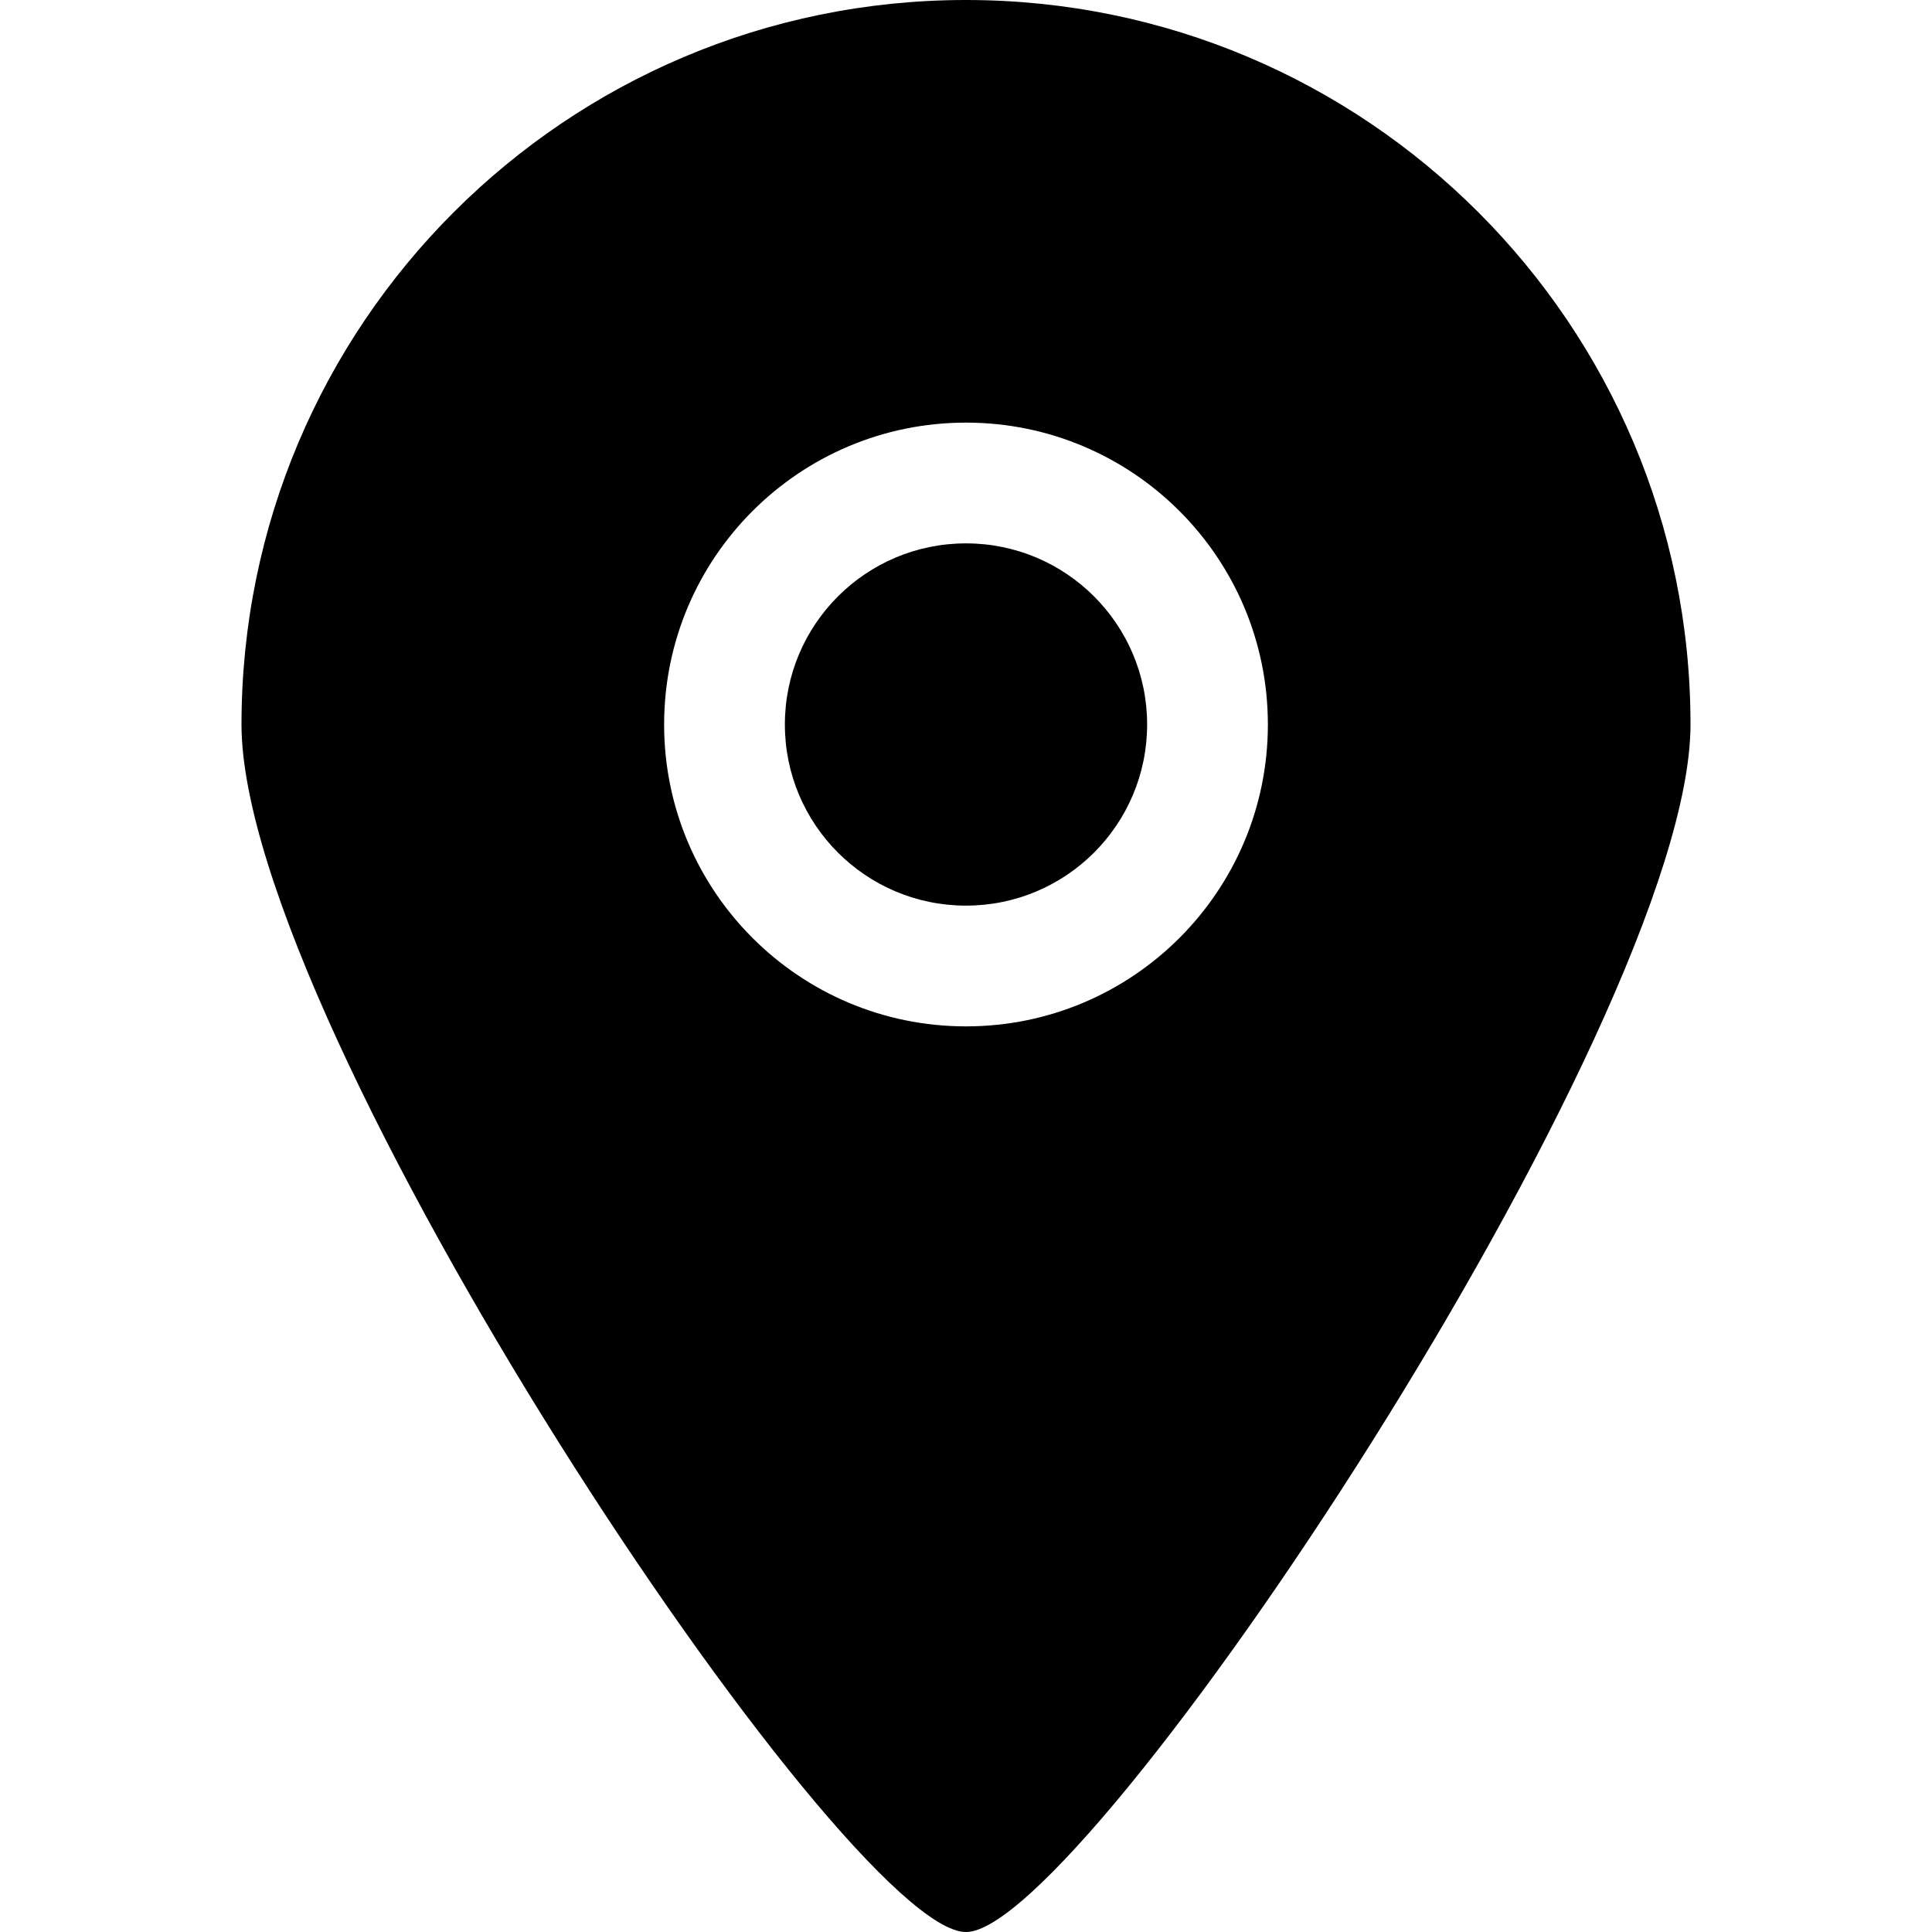
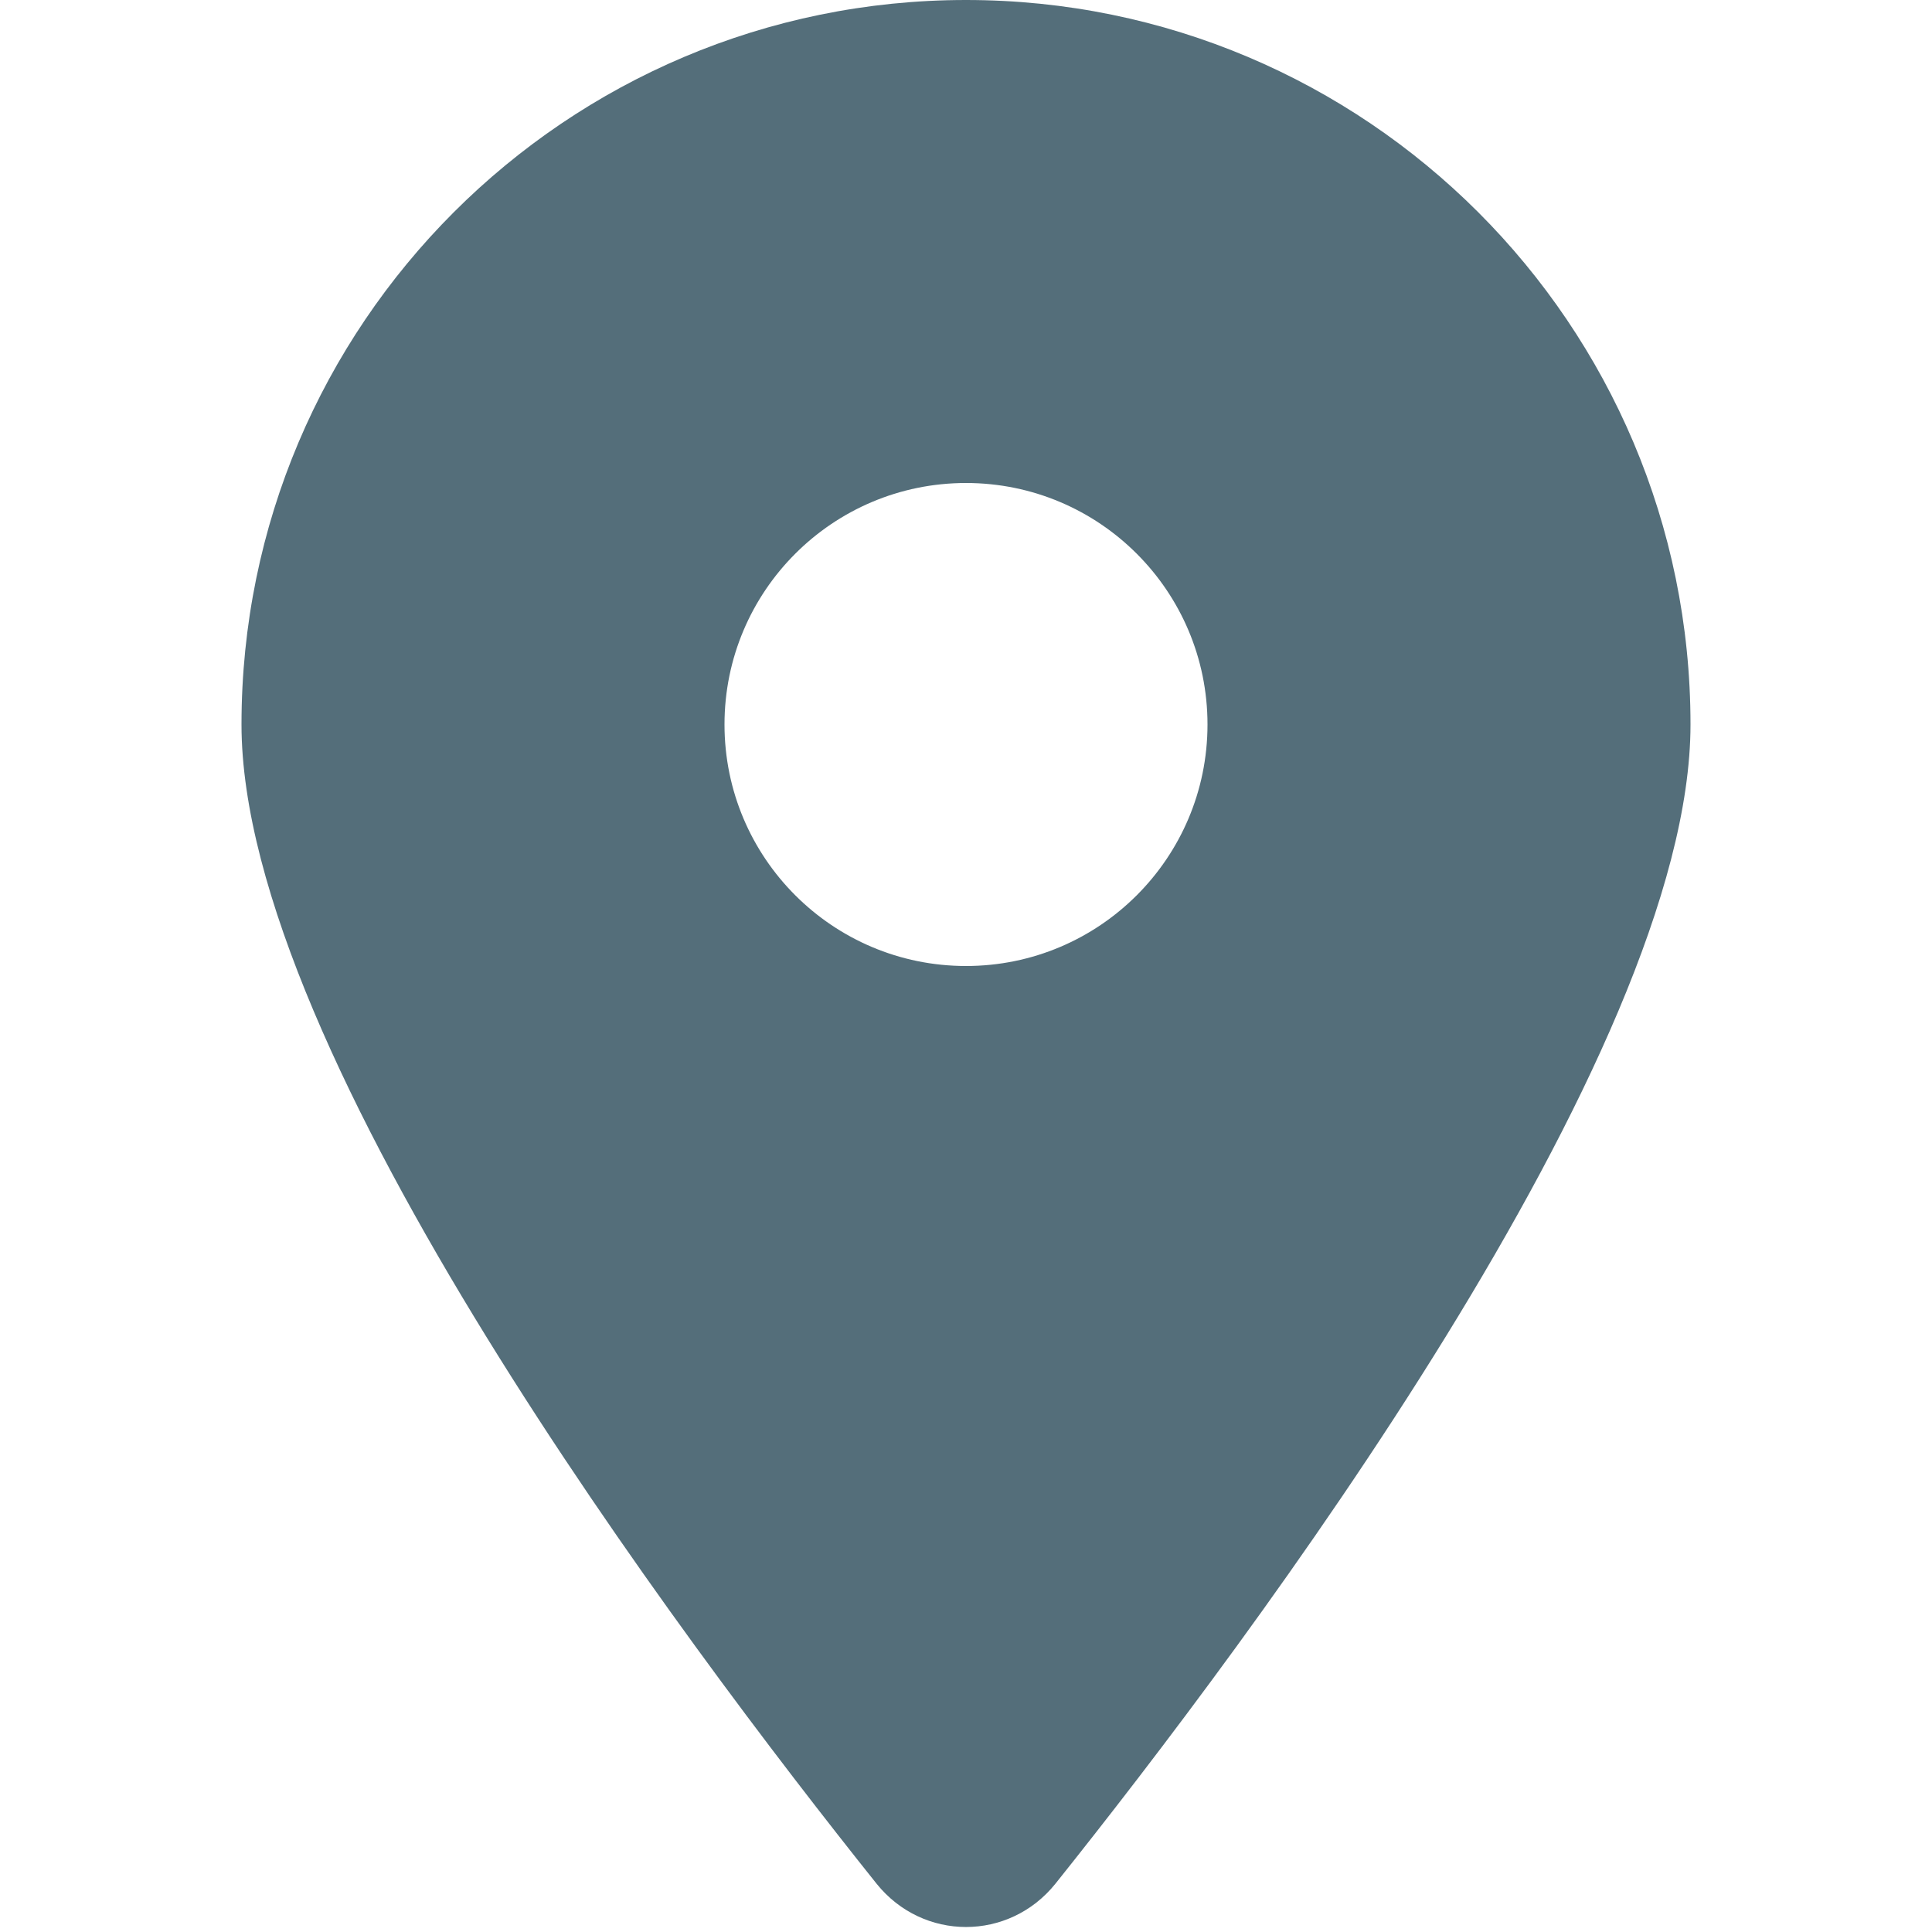
- <svg xmlns="http://www.w3.org/2000/svg" width="800px" height="800px" viewBox="-4 0 32 32" version="1.1">
-   <defs>
- 
- </defs>
-   <g id="Page-1" stroke="none" stroke-width="1" fill="none" fill-rule="evenodd">
-     <g id="Icon-Set-Filled" transform="translate(-106, -413)" fill="#000000">
-       <path d="M118,422 C116.343,422 115,423.343 115,425 C115,426.657 116.343,428 118,428 C119.657,428 121,426.657 121,425 C121,423.343 119.657,422 118,422 L118,422 Z M118,430 C115.239,430 113,427.762 113,425 C113,422.238 115.239,420 118,420 C120.761,420 123,422.238 123,425 C123,427.762 120.761,430 118,430 L118,430 Z M118,413 C111.373,413 106,418.373 106,425 C106,430.018 116.005,445.011 118,445 C119.964,445.011 130,429.95 130,425 C130,418.373 124.627,413 118,413 L118,413 Z" id="location">
- 
- </path>
-     </g>
-   </g>
+ <svg xmlns="http://www.w3.org/2000/svg" height="16" width="16" viewBox="0 0 384 512">
+   <path fill="#546e7a" d="M215.7 499.2C267 435 384 279.4 384 192C384 86 298 0 192 0S0 86 0 192c0 87.4 117 243 168.3 307.2c12.3 15.3 35.1 15.3 47.4 0zM192 128a64 64 0 1 1 0 128 64 64 0 1 1 0-128z" />
</svg>
